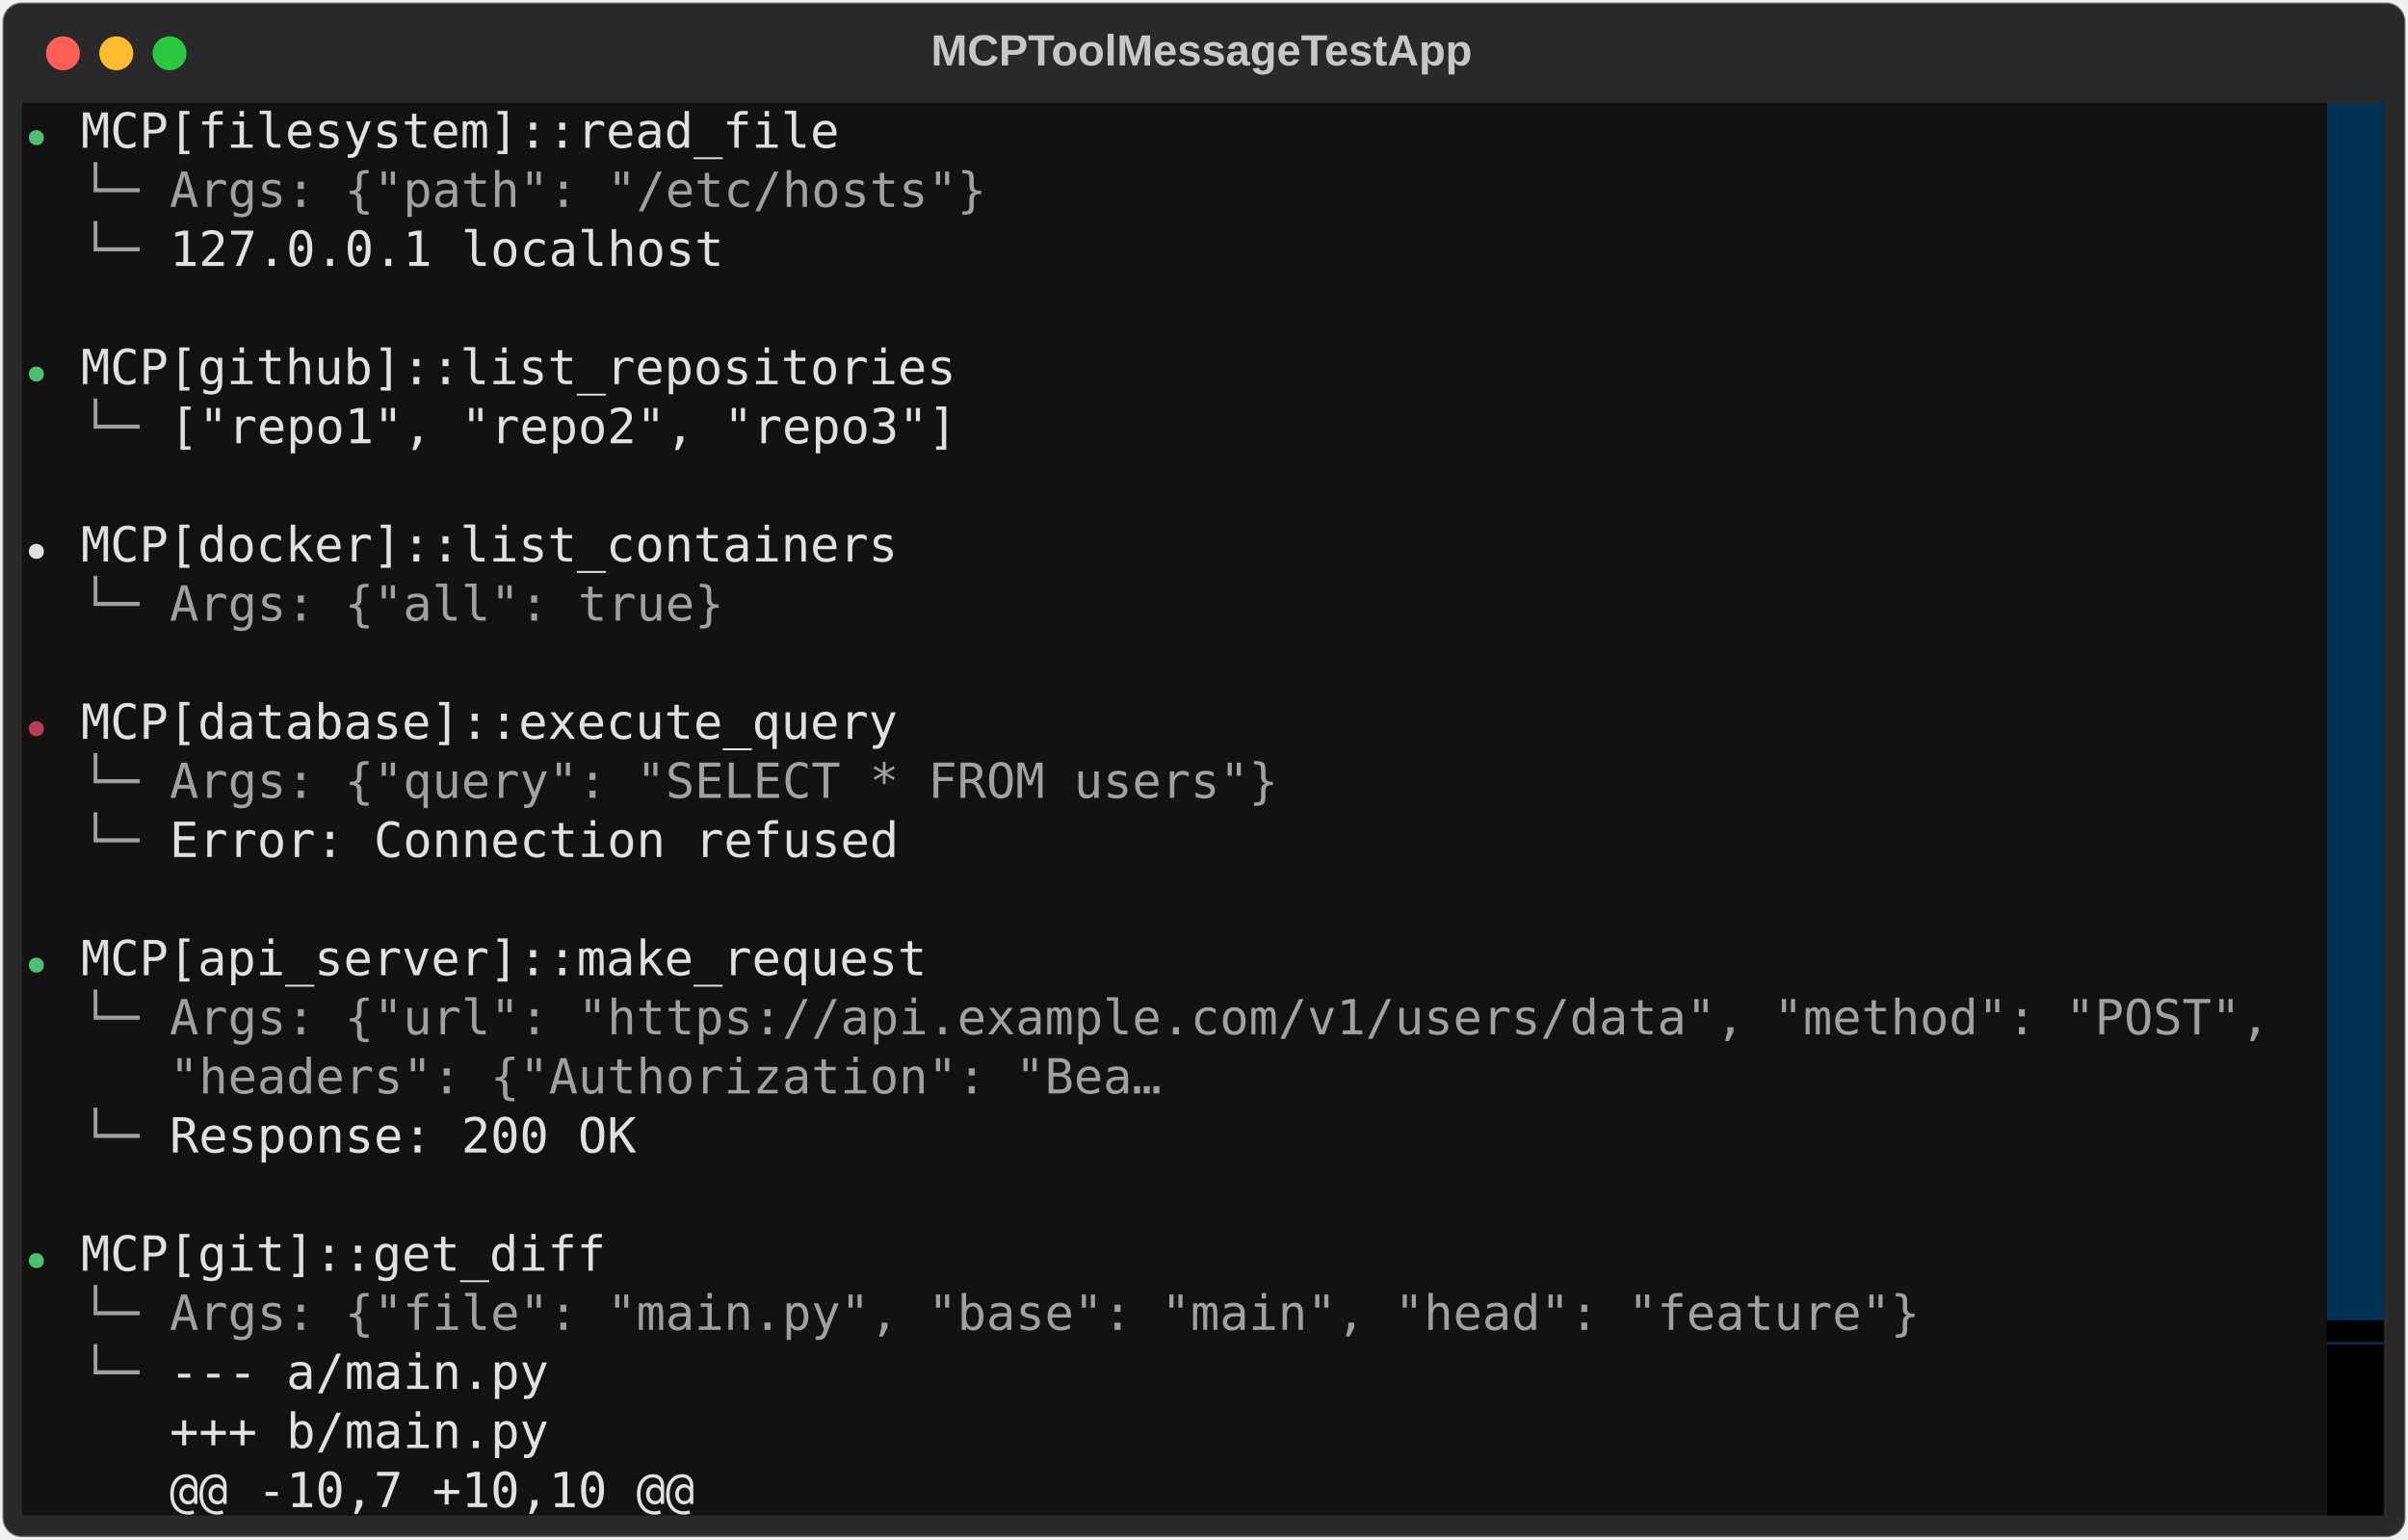
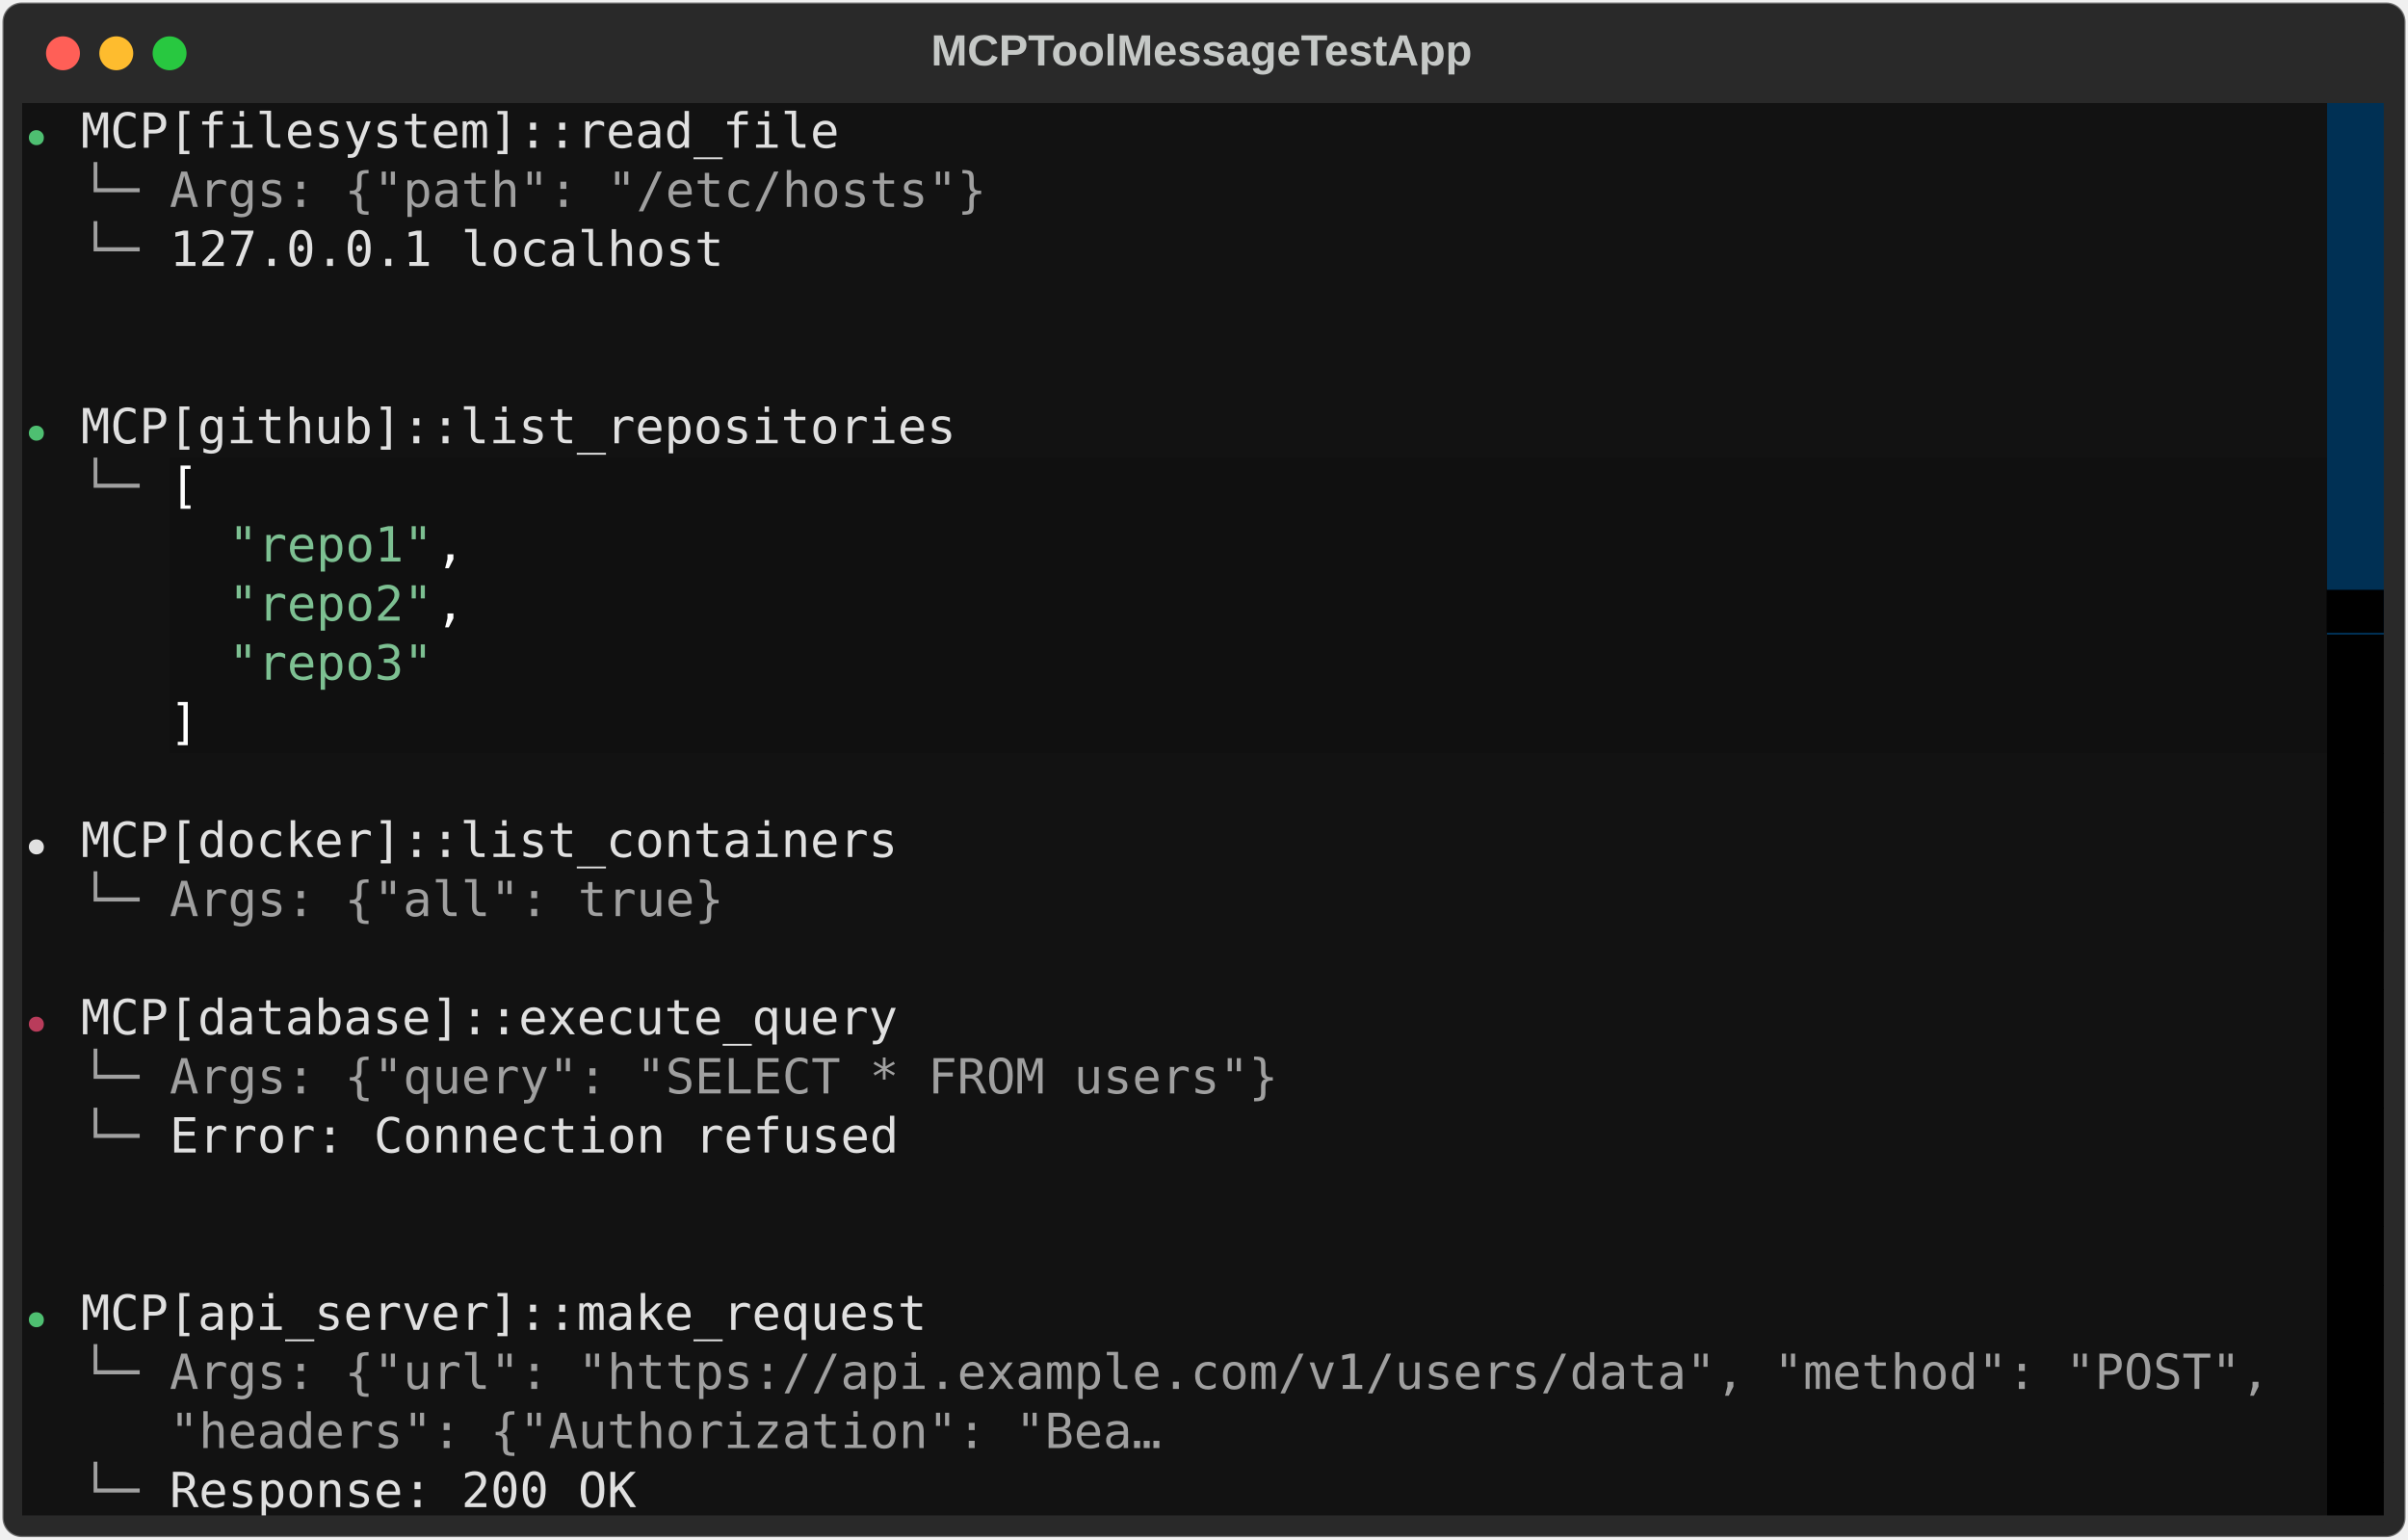
<svg xmlns="http://www.w3.org/2000/svg" class="rich-terminal" viewBox="0 0 994 635.6">
  <style>

    @font-face {
        font-family: "Fira Code";
        src: local("FiraCode-Regular"),
                url("https://cdnjs.cloudflare.com/ajax/libs/firacode/6.2.0/woff2/FiraCode-Regular.woff2") format("woff2"),
                url("https://cdnjs.cloudflare.com/ajax/libs/firacode/6.2.0/woff/FiraCode-Regular.woff") format("woff");
        font-style: normal;
        font-weight: 400;
    }
    @font-face {
        font-family: "Fira Code";
        src: local("FiraCode-Bold"),
                url("https://cdnjs.cloudflare.com/ajax/libs/firacode/6.2.0/woff2/FiraCode-Bold.woff2") format("woff2"),
                url("https://cdnjs.cloudflare.com/ajax/libs/firacode/6.2.0/woff/FiraCode-Bold.woff") format("woff");
        font-style: bold;
        font-weight: 700;
    }

    .terminal-matrix {
        font-family: Fira Code, monospace;
        font-size: 20px;
        line-height: 24.4px;
        font-variant-east-asian: full-width;
    }

    .terminal-title {
        font-size: 18px;
        font-weight: bold;
        font-family: arial;
    }

    .terminal-r1 { fill: #4ebf71 }
.terminal-r2 { fill: #c5c8c6 }
.terminal-r3 { fill: #e0e0e0 }
.terminal-r4 { fill: #121212 }
.terminal-r5 { fill: #a0a0a0 }
- .terminal-r6 { fill: #b93c5b }
- .terminal-r7 { fill: #000000 }
+ .terminal-r6 { fill: #ffffff }
+ .terminal-r7 { fill: #7dc092 }
+ .terminal-r8 { fill: #000000 }
+ .terminal-r9 { fill: #b93c5b }
    </style>
  <defs>
    <clipPath id="terminal-clip-terminal">
      <rect x="0" y="0" width="975.0" height="584.6" />
    </clipPath>
    <clipPath id="terminal-line-0">
      <rect x="0" y="1.5" width="976" height="24.65" />
    </clipPath>
    <clipPath id="terminal-line-1">
      <rect x="0" y="25.9" width="976" height="24.65" />
    </clipPath>
    <clipPath id="terminal-line-2">
      <rect x="0" y="50.3" width="976" height="24.65" />
    </clipPath>
    <clipPath id="terminal-line-3">
      <rect x="0" y="74.7" width="976" height="24.65" />
    </clipPath>
    <clipPath id="terminal-line-4">
      <rect x="0" y="99.1" width="976" height="24.65" />
    </clipPath>
    <clipPath id="terminal-line-5">
      <rect x="0" y="123.5" width="976" height="24.65" />
    </clipPath>
    <clipPath id="terminal-line-6">
      <rect x="0" y="147.9" width="976" height="24.65" />
    </clipPath>
    <clipPath id="terminal-line-7">
      <rect x="0" y="172.3" width="976" height="24.65" />
    </clipPath>
    <clipPath id="terminal-line-8">
      <rect x="0" y="196.7" width="976" height="24.65" />
    </clipPath>
    <clipPath id="terminal-line-9">
      <rect x="0" y="221.1" width="976" height="24.65" />
    </clipPath>
    <clipPath id="terminal-line-10">
      <rect x="0" y="245.5" width="976" height="24.65" />
    </clipPath>
    <clipPath id="terminal-line-11">
      <rect x="0" y="269.9" width="976" height="24.65" />
    </clipPath>
    <clipPath id="terminal-line-12">
      <rect x="0" y="294.3" width="976" height="24.65" />
    </clipPath>
    <clipPath id="terminal-line-13">
      <rect x="0" y="318.7" width="976" height="24.65" />
    </clipPath>
    <clipPath id="terminal-line-14">
      <rect x="0" y="343.1" width="976" height="24.65" />
    </clipPath>
    <clipPath id="terminal-line-15">
      <rect x="0" y="367.5" width="976" height="24.65" />
    </clipPath>
    <clipPath id="terminal-line-16">
      <rect x="0" y="391.9" width="976" height="24.65" />
    </clipPath>
    <clipPath id="terminal-line-17">
      <rect x="0" y="416.3" width="976" height="24.65" />
    </clipPath>
    <clipPath id="terminal-line-18">
      <rect x="0" y="440.7" width="976" height="24.65" />
    </clipPath>
    <clipPath id="terminal-line-19">
      <rect x="0" y="465.1" width="976" height="24.65" />
    </clipPath>
    <clipPath id="terminal-line-20">
      <rect x="0" y="489.5" width="976" height="24.65" />
    </clipPath>
    <clipPath id="terminal-line-21">
      <rect x="0" y="513.9" width="976" height="24.65" />
    </clipPath>
    <clipPath id="terminal-line-22">
      <rect x="0" y="538.3" width="976" height="24.65" />
    </clipPath>
  </defs>
  <rect fill="#292929" stroke="rgba(255,255,255,0.35)" stroke-width="1" x="1" y="1" width="992" height="633.6" rx="8" />
  <text class="terminal-title" fill="#c5c8c6" text-anchor="middle" x="496" y="27">MCPToolMessageTestApp</text>
  <g transform="translate(26,22)">
    <circle cx="0" cy="0" r="7" fill="#ff5f57" />
    <circle cx="22" cy="0" r="7" fill="#febc2e" />
    <circle cx="44" cy="0" r="7" fill="#28c840" />
  </g>
  <g transform="translate(9, 41)" clip-path="url(#terminal-clip-terminal)">
    <rect fill="#121212" x="0" y="1.5" width="12.2" height="24.65" shape-rendering="crispEdges" />
    <rect fill="#121212" x="12.2" y="1.5" width="12.2" height="24.65" shape-rendering="crispEdges" />
    <rect fill="#121212" x="24.4" y="1.5" width="317.2" height="24.65" shape-rendering="crispEdges" />
    <rect fill="#121212" x="341.6" y="1.5" width="610" height="24.65" shape-rendering="crispEdges" />
    <rect fill="#003054" x="951.6" y="1.5" width="24.4" height="24.65" shape-rendering="crispEdges" />
    <rect fill="#121212" x="0" y="25.9" width="24.4" height="24.65" shape-rendering="crispEdges" />
    <rect fill="#121212" x="24.4" y="25.9" width="24.4" height="24.65" shape-rendering="crispEdges" />
    <rect fill="#121212" x="48.8" y="25.9" width="12.2" height="24.65" shape-rendering="crispEdges" />
    <rect fill="#121212" x="61" y="25.9" width="341.6" height="24.65" shape-rendering="crispEdges" />
    <rect fill="#121212" x="402.6" y="25.9" width="549" height="24.65" shape-rendering="crispEdges" />
    <rect fill="#003054" x="951.6" y="25.9" width="24.4" height="24.65" shape-rendering="crispEdges" />
    <rect fill="#121212" x="0" y="50.3" width="24.4" height="24.65" shape-rendering="crispEdges" />
    <rect fill="#121212" x="24.4" y="50.3" width="24.4" height="24.65" shape-rendering="crispEdges" />
    <rect fill="#121212" x="48.8" y="50.3" width="12.2" height="24.65" shape-rendering="crispEdges" />
    <rect fill="#121212" x="61" y="50.3" width="231.8" height="24.65" shape-rendering="crispEdges" />
    <rect fill="#121212" x="292.8" y="50.3" width="658.8" height="24.65" shape-rendering="crispEdges" />
    <rect fill="#003054" x="951.6" y="50.3" width="24.4" height="24.65" shape-rendering="crispEdges" />
    <rect fill="#121212" x="0" y="74.7" width="951.6" height="24.65" shape-rendering="crispEdges" />
    <rect fill="#003054" x="951.6" y="74.7" width="24.4" height="24.65" shape-rendering="crispEdges" />
-     <rect fill="#121212" x="0" y="99.1" width="12.2" height="24.65" shape-rendering="crispEdges" />
-     <rect fill="#121212" x="12.2" y="99.1" width="12.2" height="24.65" shape-rendering="crispEdges" />
-     <rect fill="#121212" x="24.4" y="99.1" width="366" height="24.65" shape-rendering="crispEdges" />
-     <rect fill="#121212" x="390.4" y="99.1" width="561.2" height="24.65" shape-rendering="crispEdges" />
+     <rect fill="#121212" x="0" y="99.1" width="951.6" height="24.65" shape-rendering="crispEdges" />
    <rect fill="#003054" x="951.6" y="99.1" width="24.4" height="24.65" shape-rendering="crispEdges" />
-     <rect fill="#121212" x="0" y="123.5" width="24.4" height="24.65" shape-rendering="crispEdges" />
-     <rect fill="#121212" x="24.4" y="123.5" width="24.4" height="24.65" shape-rendering="crispEdges" />
-     <rect fill="#121212" x="48.8" y="123.5" width="12.2" height="24.65" shape-rendering="crispEdges" />
-     <rect fill="#121212" x="61" y="123.5" width="329.4" height="24.65" shape-rendering="crispEdges" />
+     <rect fill="#121212" x="0" y="123.5" width="12.2" height="24.65" shape-rendering="crispEdges" />
+     <rect fill="#121212" x="12.2" y="123.5" width="12.2" height="24.65" shape-rendering="crispEdges" />
+     <rect fill="#121212" x="24.4" y="123.5" width="366" height="24.65" shape-rendering="crispEdges" />
    <rect fill="#121212" x="390.4" y="123.5" width="561.2" height="24.65" shape-rendering="crispEdges" />
    <rect fill="#003054" x="951.6" y="123.5" width="24.4" height="24.65" shape-rendering="crispEdges" />
-     <rect fill="#121212" x="0" y="147.9" width="951.6" height="24.65" shape-rendering="crispEdges" />
+     <rect fill="#121212" x="0" y="147.9" width="24.4" height="24.65" shape-rendering="crispEdges" />
+     <rect fill="#121212" x="24.4" y="147.9" width="24.4" height="24.65" shape-rendering="crispEdges" />
+     <rect fill="#121212" x="48.8" y="147.9" width="12.2" height="24.65" shape-rendering="crispEdges" />
+     <rect fill="#101010" x="61" y="147.9" width="12.2" height="24.65" shape-rendering="crispEdges" />
+     <rect fill="#101010" x="73.2" y="147.9" width="878.4" height="24.65" shape-rendering="crispEdges" />
    <rect fill="#003054" x="951.6" y="147.9" width="24.4" height="24.65" shape-rendering="crispEdges" />
-     <rect fill="#121212" x="0" y="172.3" width="12.2" height="24.65" shape-rendering="crispEdges" />
-     <rect fill="#121212" x="12.2" y="172.3" width="12.2" height="24.65" shape-rendering="crispEdges" />
-     <rect fill="#121212" x="24.4" y="172.3" width="341.6" height="24.65" shape-rendering="crispEdges" />
-     <rect fill="#121212" x="366" y="172.3" width="585.6" height="24.65" shape-rendering="crispEdges" />
+     <rect fill="#121212" x="0" y="172.3" width="61" height="24.65" shape-rendering="crispEdges" />
+     <rect fill="#101010" x="61" y="172.3" width="24.4" height="24.65" shape-rendering="crispEdges" />
+     <rect fill="#101010" x="85.4" y="172.3" width="85.4" height="24.65" shape-rendering="crispEdges" />
+     <rect fill="#101010" x="170.8" y="172.3" width="12.2" height="24.65" shape-rendering="crispEdges" />
+     <rect fill="#101010" x="183" y="172.3" width="768.6" height="24.65" shape-rendering="crispEdges" />
    <rect fill="#003054" x="951.6" y="172.3" width="24.4" height="24.65" shape-rendering="crispEdges" />
-     <rect fill="#121212" x="0" y="196.7" width="24.4" height="24.65" shape-rendering="crispEdges" />
-     <rect fill="#121212" x="24.4" y="196.7" width="24.4" height="24.65" shape-rendering="crispEdges" />
-     <rect fill="#121212" x="48.8" y="196.7" width="12.2" height="24.65" shape-rendering="crispEdges" />
-     <rect fill="#121212" x="61" y="196.7" width="231.8" height="24.65" shape-rendering="crispEdges" />
-     <rect fill="#121212" x="292.8" y="196.7" width="658.8" height="24.65" shape-rendering="crispEdges" />
+     <rect fill="#121212" x="0" y="196.7" width="61" height="24.65" shape-rendering="crispEdges" />
+     <rect fill="#101010" x="61" y="196.7" width="24.4" height="24.65" shape-rendering="crispEdges" />
+     <rect fill="#101010" x="85.4" y="196.7" width="85.4" height="24.65" shape-rendering="crispEdges" />
+     <rect fill="#101010" x="170.8" y="196.7" width="12.2" height="24.65" shape-rendering="crispEdges" />
+     <rect fill="#101010" x="183" y="196.7" width="768.6" height="24.65" shape-rendering="crispEdges" />
    <rect fill="#003054" x="951.6" y="196.7" width="24.4" height="24.65" shape-rendering="crispEdges" />
-     <rect fill="#121212" x="0" y="221.1" width="951.6" height="24.65" shape-rendering="crispEdges" />
-     <rect fill="#003054" x="951.6" y="221.1" width="24.4" height="24.65" shape-rendering="crispEdges" />
-     <rect fill="#121212" x="0" y="245.5" width="12.2" height="24.65" shape-rendering="crispEdges" />
-     <rect fill="#121212" x="12.2" y="245.5" width="12.2" height="24.65" shape-rendering="crispEdges" />
-     <rect fill="#121212" x="24.4" y="245.5" width="341.6" height="24.65" shape-rendering="crispEdges" />
-     <rect fill="#121212" x="366" y="245.5" width="585.6" height="24.65" shape-rendering="crispEdges" />
-     <rect fill="#003054" x="951.6" y="245.5" width="24.4" height="24.65" shape-rendering="crispEdges" />
-     <rect fill="#121212" x="0" y="269.9" width="24.4" height="24.65" shape-rendering="crispEdges" />
-     <rect fill="#121212" x="24.4" y="269.9" width="24.4" height="24.65" shape-rendering="crispEdges" />
-     <rect fill="#121212" x="48.8" y="269.9" width="12.2" height="24.65" shape-rendering="crispEdges" />
-     <rect fill="#121212" x="61" y="269.9" width="463.6" height="24.65" shape-rendering="crispEdges" />
-     <rect fill="#121212" x="524.6" y="269.9" width="427" height="24.65" shape-rendering="crispEdges" />
-     <rect fill="#003054" x="951.6" y="269.9" width="24.4" height="24.65" shape-rendering="crispEdges" />
-     <rect fill="#121212" x="0" y="294.3" width="24.4" height="24.65" shape-rendering="crispEdges" />
-     <rect fill="#121212" x="24.4" y="294.3" width="24.4" height="24.65" shape-rendering="crispEdges" />
-     <rect fill="#121212" x="48.8" y="294.3" width="12.2" height="24.65" shape-rendering="crispEdges" />
-     <rect fill="#121212" x="61" y="294.3" width="305" height="24.65" shape-rendering="crispEdges" />
+     <rect fill="#121212" x="0" y="221.1" width="61" height="24.65" shape-rendering="crispEdges" />
+     <rect fill="#101010" x="61" y="221.1" width="24.4" height="24.65" shape-rendering="crispEdges" />
+     <rect fill="#101010" x="85.4" y="221.1" width="85.4" height="24.65" shape-rendering="crispEdges" />
+     <rect fill="#101010" x="170.8" y="221.1" width="780.8" height="24.65" shape-rendering="crispEdges" />
+     <rect fill="#000000" x="951.6" y="221.1" width="24.4" height="24.65" shape-rendering="crispEdges" />
+     <rect fill="#121212" x="0" y="245.5" width="61" height="24.65" shape-rendering="crispEdges" />
+     <rect fill="#101010" x="61" y="245.5" width="12.2" height="24.65" shape-rendering="crispEdges" />
+     <rect fill="#101010" x="73.2" y="245.5" width="878.4" height="24.65" shape-rendering="crispEdges" />
+     <rect fill="#000000" x="951.6" y="245.5" width="24.4" height="24.65" shape-rendering="crispEdges" />
+     <rect fill="#121212" x="0" y="269.9" width="951.6" height="24.65" shape-rendering="crispEdges" />
+     <rect fill="#000000" x="951.6" y="269.9" width="24.4" height="24.65" shape-rendering="crispEdges" />
+     <rect fill="#121212" x="0" y="294.3" width="12.2" height="24.65" shape-rendering="crispEdges" />
+     <rect fill="#121212" x="12.2" y="294.3" width="12.2" height="24.65" shape-rendering="crispEdges" />
+     <rect fill="#121212" x="24.4" y="294.3" width="341.6" height="24.65" shape-rendering="crispEdges" />
    <rect fill="#121212" x="366" y="294.3" width="585.6" height="24.65" shape-rendering="crispEdges" />
-     <rect fill="#003054" x="951.6" y="294.3" width="24.4" height="24.65" shape-rendering="crispEdges" />
-     <rect fill="#121212" x="0" y="318.7" width="951.6" height="24.65" shape-rendering="crispEdges" />
-     <rect fill="#003054" x="951.6" y="318.7" width="24.4" height="24.65" shape-rendering="crispEdges" />
-     <rect fill="#121212" x="0" y="343.1" width="12.2" height="24.65" shape-rendering="crispEdges" />
-     <rect fill="#121212" x="12.2" y="343.1" width="12.2" height="24.65" shape-rendering="crispEdges" />
-     <rect fill="#121212" x="24.4" y="343.1" width="353.8" height="24.65" shape-rendering="crispEdges" />
-     <rect fill="#121212" x="378.2" y="343.1" width="573.4" height="24.65" shape-rendering="crispEdges" />
-     <rect fill="#003054" x="951.6" y="343.1" width="24.4" height="24.65" shape-rendering="crispEdges" />
-     <rect fill="#121212" x="0" y="367.5" width="24.4" height="24.65" shape-rendering="crispEdges" />
-     <rect fill="#121212" x="24.4" y="367.5" width="24.4" height="24.65" shape-rendering="crispEdges" />
-     <rect fill="#121212" x="48.8" y="367.5" width="12.2" height="24.65" shape-rendering="crispEdges" />
-     <rect fill="#121212" x="61" y="367.5" width="878.4" height="24.65" shape-rendering="crispEdges" />
-     <rect fill="#121212" x="939.4" y="367.5" width="12.2" height="24.65" shape-rendering="crispEdges" />
-     <rect fill="#003054" x="951.6" y="367.5" width="24.4" height="24.65" shape-rendering="crispEdges" />
-     <rect fill="#121212" x="0" y="391.9" width="61" height="24.65" shape-rendering="crispEdges" />
-     <rect fill="#121212" x="61" y="391.9" width="414.8" height="24.65" shape-rendering="crispEdges" />
-     <rect fill="#121212" x="475.8" y="391.9" width="475.8" height="24.65" shape-rendering="crispEdges" />
-     <rect fill="#003054" x="951.6" y="391.9" width="24.4" height="24.65" shape-rendering="crispEdges" />
+     <rect fill="#000000" x="951.6" y="294.3" width="24.4" height="24.65" shape-rendering="crispEdges" />
+     <rect fill="#121212" x="0" y="318.7" width="24.4" height="24.65" shape-rendering="crispEdges" />
+     <rect fill="#121212" x="24.4" y="318.7" width="24.4" height="24.65" shape-rendering="crispEdges" />
+     <rect fill="#121212" x="48.8" y="318.7" width="12.2" height="24.65" shape-rendering="crispEdges" />
+     <rect fill="#121212" x="61" y="318.7" width="231.8" height="24.65" shape-rendering="crispEdges" />
+     <rect fill="#121212" x="292.8" y="318.7" width="658.8" height="24.65" shape-rendering="crispEdges" />
+     <rect fill="#000000" x="951.6" y="318.7" width="24.4" height="24.65" shape-rendering="crispEdges" />
+     <rect fill="#121212" x="0" y="343.1" width="951.6" height="24.65" shape-rendering="crispEdges" />
+     <rect fill="#000000" x="951.6" y="343.1" width="24.4" height="24.65" shape-rendering="crispEdges" />
+     <rect fill="#121212" x="0" y="367.5" width="12.2" height="24.65" shape-rendering="crispEdges" />
+     <rect fill="#121212" x="12.2" y="367.5" width="12.2" height="24.65" shape-rendering="crispEdges" />
+     <rect fill="#121212" x="24.4" y="367.5" width="341.6" height="24.65" shape-rendering="crispEdges" />
+     <rect fill="#121212" x="366" y="367.5" width="585.6" height="24.65" shape-rendering="crispEdges" />
+     <rect fill="#000000" x="951.6" y="367.5" width="24.4" height="24.65" shape-rendering="crispEdges" />
+     <rect fill="#121212" x="0" y="391.9" width="24.4" height="24.65" shape-rendering="crispEdges" />
+     <rect fill="#121212" x="24.4" y="391.9" width="24.4" height="24.65" shape-rendering="crispEdges" />
+     <rect fill="#121212" x="48.8" y="391.9" width="12.2" height="24.65" shape-rendering="crispEdges" />
+     <rect fill="#121212" x="61" y="391.9" width="463.6" height="24.65" shape-rendering="crispEdges" />
+     <rect fill="#121212" x="524.6" y="391.9" width="427" height="24.65" shape-rendering="crispEdges" />
+     <rect fill="#000000" x="951.6" y="391.9" width="24.4" height="24.65" shape-rendering="crispEdges" />
    <rect fill="#121212" x="0" y="416.3" width="24.4" height="24.65" shape-rendering="crispEdges" />
    <rect fill="#121212" x="24.4" y="416.3" width="24.4" height="24.65" shape-rendering="crispEdges" />
    <rect fill="#121212" x="48.8" y="416.3" width="12.2" height="24.65" shape-rendering="crispEdges" />
-     <rect fill="#121212" x="61" y="416.3" width="195.2" height="24.65" shape-rendering="crispEdges" />
-     <rect fill="#121212" x="256.2" y="416.3" width="695.4" height="24.65" shape-rendering="crispEdges" />
-     <rect fill="#003054" x="951.6" y="416.3" width="24.4" height="24.65" shape-rendering="crispEdges" />
+     <rect fill="#121212" x="61" y="416.3" width="305" height="24.65" shape-rendering="crispEdges" />
+     <rect fill="#121212" x="366" y="416.3" width="585.6" height="24.65" shape-rendering="crispEdges" />
+     <rect fill="#000000" x="951.6" y="416.3" width="24.4" height="24.65" shape-rendering="crispEdges" />
    <rect fill="#121212" x="0" y="440.7" width="951.6" height="24.65" shape-rendering="crispEdges" />
-     <rect fill="#003054" x="951.6" y="440.7" width="24.4" height="24.65" shape-rendering="crispEdges" />
-     <rect fill="#121212" x="0" y="465.1" width="12.2" height="24.65" shape-rendering="crispEdges" />
-     <rect fill="#121212" x="12.2" y="465.1" width="12.2" height="24.65" shape-rendering="crispEdges" />
-     <rect fill="#121212" x="24.4" y="465.1" width="219.6" height="24.65" shape-rendering="crispEdges" />
-     <rect fill="#121212" x="244" y="465.1" width="707.6" height="24.65" shape-rendering="crispEdges" />
-     <rect fill="#003054" x="951.6" y="465.1" width="24.4" height="24.65" shape-rendering="crispEdges" />
-     <rect fill="#121212" x="0" y="489.5" width="24.4" height="24.65" shape-rendering="crispEdges" />
-     <rect fill="#121212" x="24.4" y="489.5" width="24.4" height="24.65" shape-rendering="crispEdges" />
-     <rect fill="#121212" x="48.8" y="489.5" width="12.2" height="24.65" shape-rendering="crispEdges" />
-     <rect fill="#121212" x="61" y="489.5" width="732" height="24.65" shape-rendering="crispEdges" />
-     <rect fill="#121212" x="793" y="489.5" width="158.6" height="24.65" shape-rendering="crispEdges" />
-     <rect fill="#003054" x="951.6" y="489.5" width="24.4" height="24.65" shape-rendering="crispEdges" />
+     <rect fill="#000000" x="951.6" y="440.7" width="24.4" height="24.65" shape-rendering="crispEdges" />
+     <rect fill="#121212" x="0" y="465.1" width="951.6" height="24.65" shape-rendering="crispEdges" />
+     <rect fill="#000000" x="951.6" y="465.1" width="24.4" height="24.65" shape-rendering="crispEdges" />
+     <rect fill="#121212" x="0" y="489.5" width="12.2" height="24.65" shape-rendering="crispEdges" />
+     <rect fill="#121212" x="12.2" y="489.5" width="12.2" height="24.65" shape-rendering="crispEdges" />
+     <rect fill="#121212" x="24.4" y="489.5" width="353.8" height="24.65" shape-rendering="crispEdges" />
+     <rect fill="#121212" x="378.2" y="489.5" width="573.4" height="24.65" shape-rendering="crispEdges" />
+     <rect fill="#000000" x="951.6" y="489.5" width="24.4" height="24.65" shape-rendering="crispEdges" />
    <rect fill="#121212" x="0" y="513.9" width="24.4" height="24.65" shape-rendering="crispEdges" />
    <rect fill="#121212" x="24.4" y="513.9" width="24.4" height="24.65" shape-rendering="crispEdges" />
    <rect fill="#121212" x="48.8" y="513.9" width="12.2" height="24.65" shape-rendering="crispEdges" />
-     <rect fill="#121212" x="61" y="513.9" width="158.6" height="24.65" shape-rendering="crispEdges" />
-     <rect fill="#121212" x="219.6" y="513.9" width="732" height="24.65" shape-rendering="crispEdges" />
+     <rect fill="#121212" x="61" y="513.9" width="878.4" height="24.65" shape-rendering="crispEdges" />
+     <rect fill="#121212" x="939.4" y="513.9" width="12.2" height="24.65" shape-rendering="crispEdges" />
    <rect fill="#000000" x="951.6" y="513.9" width="24.4" height="24.65" shape-rendering="crispEdges" />
    <rect fill="#121212" x="0" y="538.3" width="61" height="24.65" shape-rendering="crispEdges" />
-     <rect fill="#121212" x="61" y="538.3" width="158.6" height="24.65" shape-rendering="crispEdges" />
-     <rect fill="#121212" x="219.6" y="538.3" width="732" height="24.65" shape-rendering="crispEdges" />
+     <rect fill="#121212" x="61" y="538.3" width="414.8" height="24.65" shape-rendering="crispEdges" />
+     <rect fill="#121212" x="475.8" y="538.3" width="475.8" height="24.65" shape-rendering="crispEdges" />
    <rect fill="#000000" x="951.6" y="538.3" width="24.4" height="24.65" shape-rendering="crispEdges" />
-     <rect fill="#121212" x="0" y="562.7" width="61" height="24.65" shape-rendering="crispEdges" />
-     <rect fill="#121212" x="61" y="562.7" width="219.6" height="24.65" shape-rendering="crispEdges" />
-     <rect fill="#121212" x="280.6" y="562.7" width="671" height="24.65" shape-rendering="crispEdges" />
+     <rect fill="#121212" x="0" y="562.7" width="24.4" height="24.65" shape-rendering="crispEdges" />
+     <rect fill="#121212" x="24.4" y="562.7" width="24.4" height="24.65" shape-rendering="crispEdges" />
+     <rect fill="#121212" x="48.8" y="562.7" width="12.2" height="24.65" shape-rendering="crispEdges" />
+     <rect fill="#121212" x="61" y="562.7" width="195.2" height="24.65" shape-rendering="crispEdges" />
+     <rect fill="#121212" x="256.2" y="562.7" width="695.4" height="24.65" shape-rendering="crispEdges" />
    <rect fill="#000000" x="951.6" y="562.7" width="24.4" height="24.65" shape-rendering="crispEdges" />
    <g class="terminal-matrix">
      <text class="terminal-r1" x="0" y="20" textLength="12.2" clip-path="url(#terminal-line-0)">⏺</text>
      <text class="terminal-r3" x="24.4" y="20" textLength="317.2" clip-path="url(#terminal-line-0)">MCP[filesystem]::read_file</text>
      <text class="terminal-r2" x="976" y="20" textLength="12.2" clip-path="url(#terminal-line-0)">
</text>
      <text class="terminal-r5" x="24.4" y="44.4" textLength="24.4" clip-path="url(#terminal-line-1)">└─</text>
      <text class="terminal-r5" x="61" y="44.4" textLength="341.6" clip-path="url(#terminal-line-1)">Args: {"path": "/etc/hosts"}</text>
      <text class="terminal-r2" x="976" y="44.4" textLength="12.2" clip-path="url(#terminal-line-1)">
</text>
      <text class="terminal-r5" x="24.4" y="68.8" textLength="24.4" clip-path="url(#terminal-line-2)">└─</text>
      <text class="terminal-r3" x="61" y="68.8" textLength="231.8" clip-path="url(#terminal-line-2)">127.0.0.1 localhost</text>
      <text class="terminal-r2" x="976" y="68.8" textLength="12.2" clip-path="url(#terminal-line-2)">
</text>
      <text class="terminal-r2" x="976" y="93.2" textLength="12.2" clip-path="url(#terminal-line-3)">
</text>
-       <text class="terminal-r1" x="0" y="117.6" textLength="12.2" clip-path="url(#terminal-line-4)">⏺</text>
-       <text class="terminal-r3" x="24.4" y="117.6" textLength="366" clip-path="url(#terminal-line-4)">MCP[github]::list_repositories</text>
      <text class="terminal-r2" x="976" y="117.6" textLength="12.2" clip-path="url(#terminal-line-4)">
</text>
-       <text class="terminal-r5" x="24.4" y="142" textLength="24.4" clip-path="url(#terminal-line-5)">└─</text>
-       <text class="terminal-r3" x="61" y="142" textLength="329.4" clip-path="url(#terminal-line-5)">["repo1", "repo2", "repo3"]</text>
+       <text class="terminal-r1" x="0" y="142" textLength="12.2" clip-path="url(#terminal-line-5)">⏺</text>
+       <text class="terminal-r3" x="24.4" y="142" textLength="366" clip-path="url(#terminal-line-5)">MCP[github]::list_repositories</text>
      <text class="terminal-r2" x="976" y="142" textLength="12.2" clip-path="url(#terminal-line-5)">
</text>
+       <text class="terminal-r5" x="24.4" y="166.4" textLength="24.4" clip-path="url(#terminal-line-6)">└─</text>
+       <text class="terminal-r6" x="61" y="166.4" textLength="12.2" clip-path="url(#terminal-line-6)">[</text>
      <text class="terminal-r2" x="976" y="166.4" textLength="12.2" clip-path="url(#terminal-line-6)">
</text>
-       <text class="terminal-r3" x="0" y="190.8" textLength="12.2" clip-path="url(#terminal-line-7)">⏺</text>
-       <text class="terminal-r3" x="24.4" y="190.8" textLength="341.6" clip-path="url(#terminal-line-7)">MCP[docker]::list_containers</text>
+       <text class="terminal-r7" x="85.4" y="190.8" textLength="85.4" clip-path="url(#terminal-line-7)">"repo1"</text>
+       <text class="terminal-r6" x="170.8" y="190.8" textLength="12.2" clip-path="url(#terminal-line-7)">,</text>
      <text class="terminal-r2" x="976" y="190.8" textLength="12.2" clip-path="url(#terminal-line-7)">
</text>
-       <text class="terminal-r5" x="24.4" y="215.2" textLength="24.4" clip-path="url(#terminal-line-8)">└─</text>
-       <text class="terminal-r5" x="61" y="215.2" textLength="231.8" clip-path="url(#terminal-line-8)">Args: {"all": true}</text>
+       <text class="terminal-r7" x="85.4" y="215.2" textLength="85.4" clip-path="url(#terminal-line-8)">"repo2"</text>
+       <text class="terminal-r6" x="170.8" y="215.2" textLength="12.2" clip-path="url(#terminal-line-8)">,</text>
+       <text class="terminal-r8" x="951.6" y="215.2" textLength="24.4" clip-path="url(#terminal-line-8)">▆▆</text>
      <text class="terminal-r2" x="976" y="215.2" textLength="12.2" clip-path="url(#terminal-line-8)">
</text>
+       <text class="terminal-r7" x="85.4" y="239.6" textLength="85.4" clip-path="url(#terminal-line-9)">"repo3"</text>
      <text class="terminal-r2" x="976" y="239.6" textLength="12.2" clip-path="url(#terminal-line-9)">
</text>
-       <text class="terminal-r6" x="0" y="264" textLength="12.2" clip-path="url(#terminal-line-10)">⏺</text>
-       <text class="terminal-r3" x="24.4" y="264" textLength="341.6" clip-path="url(#terminal-line-10)">MCP[database]::execute_query</text>
+       <text class="terminal-r6" x="61" y="264" textLength="12.2" clip-path="url(#terminal-line-10)">]</text>
      <text class="terminal-r2" x="976" y="264" textLength="12.2" clip-path="url(#terminal-line-10)">
</text>
-       <text class="terminal-r5" x="24.4" y="288.4" textLength="24.4" clip-path="url(#terminal-line-11)">└─</text>
-       <text class="terminal-r5" x="61" y="288.4" textLength="463.6" clip-path="url(#terminal-line-11)">Args: {"query": "SELECT * FROM users"}</text>
      <text class="terminal-r2" x="976" y="288.4" textLength="12.2" clip-path="url(#terminal-line-11)">
</text>
-       <text class="terminal-r5" x="24.4" y="312.8" textLength="24.4" clip-path="url(#terminal-line-12)">└─</text>
-       <text class="terminal-r3" x="61" y="312.8" textLength="305" clip-path="url(#terminal-line-12)">Error: Connection refused</text>
+       <text class="terminal-r3" x="0" y="312.8" textLength="12.2" clip-path="url(#terminal-line-12)">⏺</text>
+       <text class="terminal-r3" x="24.4" y="312.8" textLength="341.6" clip-path="url(#terminal-line-12)">MCP[docker]::list_containers</text>
      <text class="terminal-r2" x="976" y="312.8" textLength="12.2" clip-path="url(#terminal-line-12)">
</text>
+       <text class="terminal-r5" x="24.4" y="337.2" textLength="24.4" clip-path="url(#terminal-line-13)">└─</text>
+       <text class="terminal-r5" x="61" y="337.2" textLength="231.8" clip-path="url(#terminal-line-13)">Args: {"all": true}</text>
      <text class="terminal-r2" x="976" y="337.2" textLength="12.2" clip-path="url(#terminal-line-13)">
</text>
-       <text class="terminal-r1" x="0" y="361.6" textLength="12.2" clip-path="url(#terminal-line-14)">⏺</text>
-       <text class="terminal-r3" x="24.4" y="361.6" textLength="353.8" clip-path="url(#terminal-line-14)">MCP[api_server]::make_request</text>
      <text class="terminal-r2" x="976" y="361.6" textLength="12.2" clip-path="url(#terminal-line-14)">
</text>
-       <text class="terminal-r5" x="24.4" y="386" textLength="24.4" clip-path="url(#terminal-line-15)">└─</text>
-       <text class="terminal-r5" x="61" y="386" textLength="878.4" clip-path="url(#terminal-line-15)">Args: {"url": "https://api.example.com/v1/users/data", "method": "POST",</text>
+       <text class="terminal-r9" x="0" y="386" textLength="12.2" clip-path="url(#terminal-line-15)">⏺</text>
+       <text class="terminal-r3" x="24.4" y="386" textLength="341.6" clip-path="url(#terminal-line-15)">MCP[database]::execute_query</text>
      <text class="terminal-r2" x="976" y="386" textLength="12.2" clip-path="url(#terminal-line-15)">
</text>
-       <text class="terminal-r5" x="61" y="410.4" textLength="414.8" clip-path="url(#terminal-line-16)">"headers": {"Authorization": "Bea…</text>
+       <text class="terminal-r5" x="24.4" y="410.4" textLength="24.4" clip-path="url(#terminal-line-16)">└─</text>
+       <text class="terminal-r5" x="61" y="410.4" textLength="463.6" clip-path="url(#terminal-line-16)">Args: {"query": "SELECT * FROM users"}</text>
      <text class="terminal-r2" x="976" y="410.4" textLength="12.2" clip-path="url(#terminal-line-16)">
</text>
      <text class="terminal-r5" x="24.4" y="434.8" textLength="24.4" clip-path="url(#terminal-line-17)">└─</text>
-       <text class="terminal-r3" x="61" y="434.8" textLength="195.2" clip-path="url(#terminal-line-17)">Response: 200 OK</text>
+       <text class="terminal-r3" x="61" y="434.8" textLength="305" clip-path="url(#terminal-line-17)">Error: Connection refused</text>
      <text class="terminal-r2" x="976" y="434.8" textLength="12.2" clip-path="url(#terminal-line-17)">
</text>
      <text class="terminal-r2" x="976" y="459.2" textLength="12.2" clip-path="url(#terminal-line-18)">
</text>
-       <text class="terminal-r1" x="0" y="483.6" textLength="12.2" clip-path="url(#terminal-line-19)">⏺</text>
-       <text class="terminal-r3" x="24.4" y="483.6" textLength="219.6" clip-path="url(#terminal-line-19)">MCP[git]::get_diff</text>
      <text class="terminal-r2" x="976" y="483.6" textLength="12.2" clip-path="url(#terminal-line-19)">
</text>
-       <text class="terminal-r5" x="24.4" y="508" textLength="24.4" clip-path="url(#terminal-line-20)">└─</text>
-       <text class="terminal-r5" x="61" y="508" textLength="732" clip-path="url(#terminal-line-20)">Args: {"file": "main.py", "base": "main", "head": "feature"}</text>
-       <text class="terminal-r7" x="951.6" y="508" textLength="24.4" clip-path="url(#terminal-line-20)">▃▃</text>
+       <text class="terminal-r1" x="0" y="508" textLength="12.2" clip-path="url(#terminal-line-20)">⏺</text>
+       <text class="terminal-r3" x="24.4" y="508" textLength="353.8" clip-path="url(#terminal-line-20)">MCP[api_server]::make_request</text>
      <text class="terminal-r2" x="976" y="508" textLength="12.2" clip-path="url(#terminal-line-20)">
</text>
      <text class="terminal-r5" x="24.4" y="532.4" textLength="24.4" clip-path="url(#terminal-line-21)">└─</text>
-       <text class="terminal-r3" x="61" y="532.4" textLength="158.6" clip-path="url(#terminal-line-21)">--- a/main.py</text>
+       <text class="terminal-r5" x="61" y="532.4" textLength="878.4" clip-path="url(#terminal-line-21)">Args: {"url": "https://api.example.com/v1/users/data", "method": "POST",</text>
      <text class="terminal-r2" x="976" y="532.4" textLength="12.2" clip-path="url(#terminal-line-21)">
</text>
-       <text class="terminal-r3" x="61" y="556.8" textLength="158.6" clip-path="url(#terminal-line-22)">+++ b/main.py</text>
+       <text class="terminal-r5" x="61" y="556.8" textLength="414.8" clip-path="url(#terminal-line-22)">"headers": {"Authorization": "Bea…</text>
      <text class="terminal-r2" x="976" y="556.8" textLength="12.2" clip-path="url(#terminal-line-22)">
</text>
-       <text class="terminal-r3" x="61" y="581.2" textLength="219.6" clip-path="url(#terminal-line-23)">@@ -10,7 +10,10 @@</text>
+       <text class="terminal-r5" x="24.4" y="581.2" textLength="24.4" clip-path="url(#terminal-line-23)">└─</text>
+       <text class="terminal-r3" x="61" y="581.2" textLength="195.2" clip-path="url(#terminal-line-23)">Response: 200 OK</text>
    </g>
  </g>
</svg>
